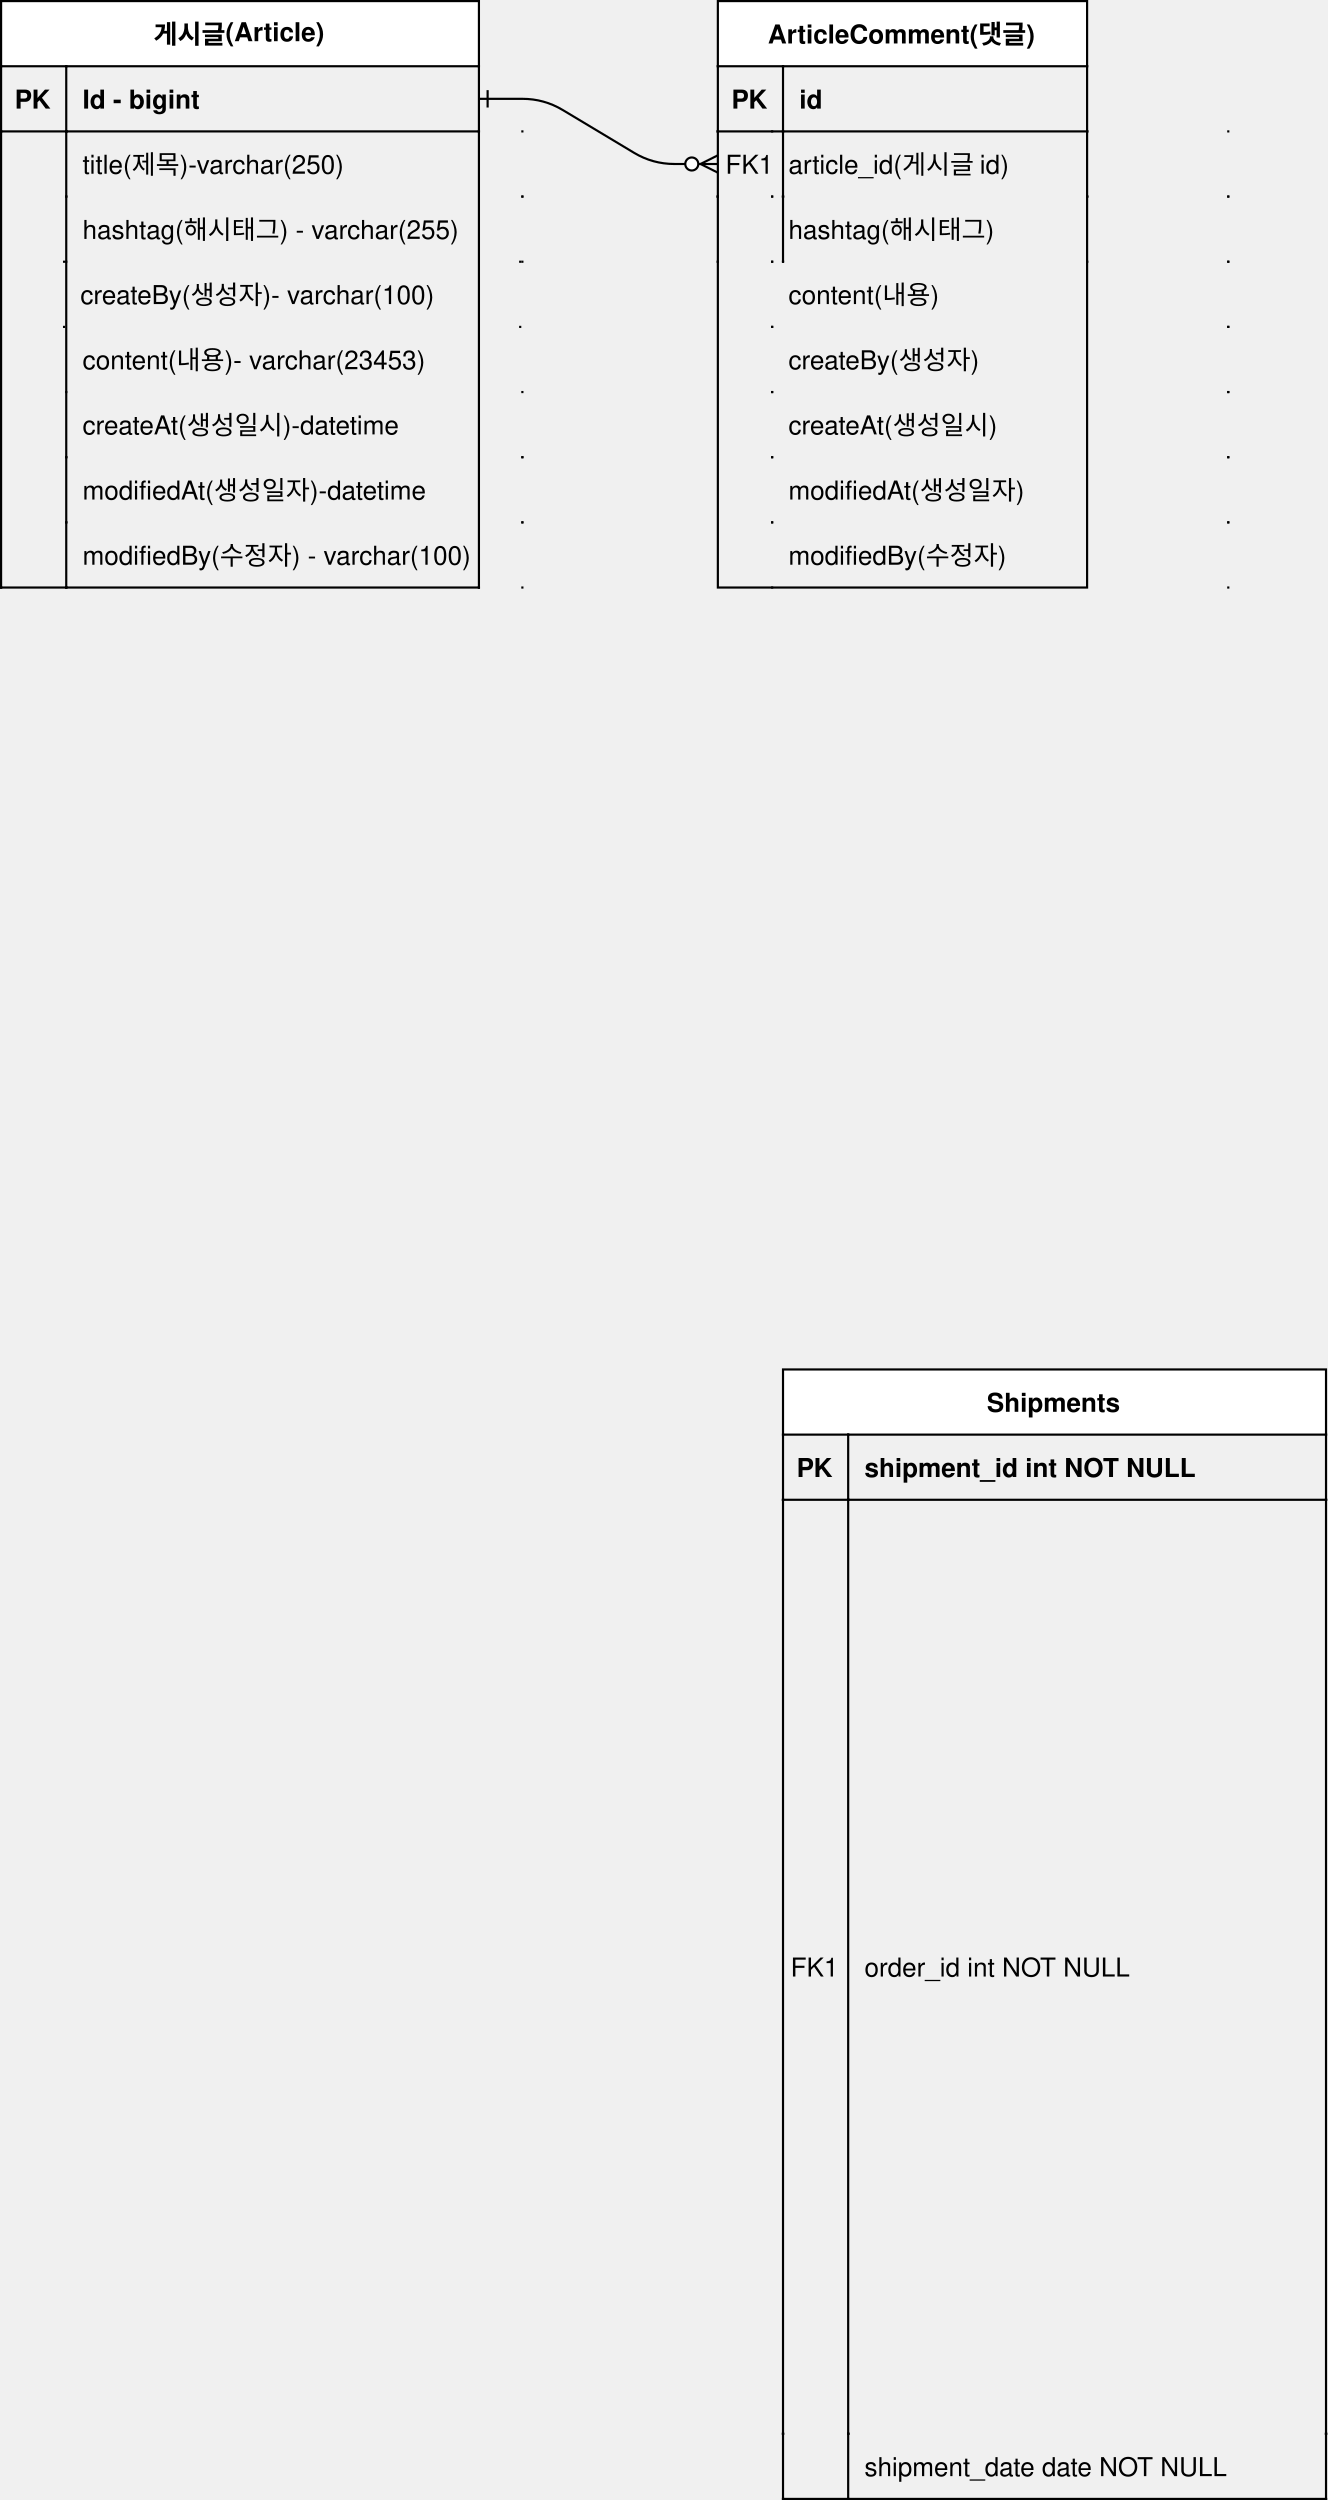
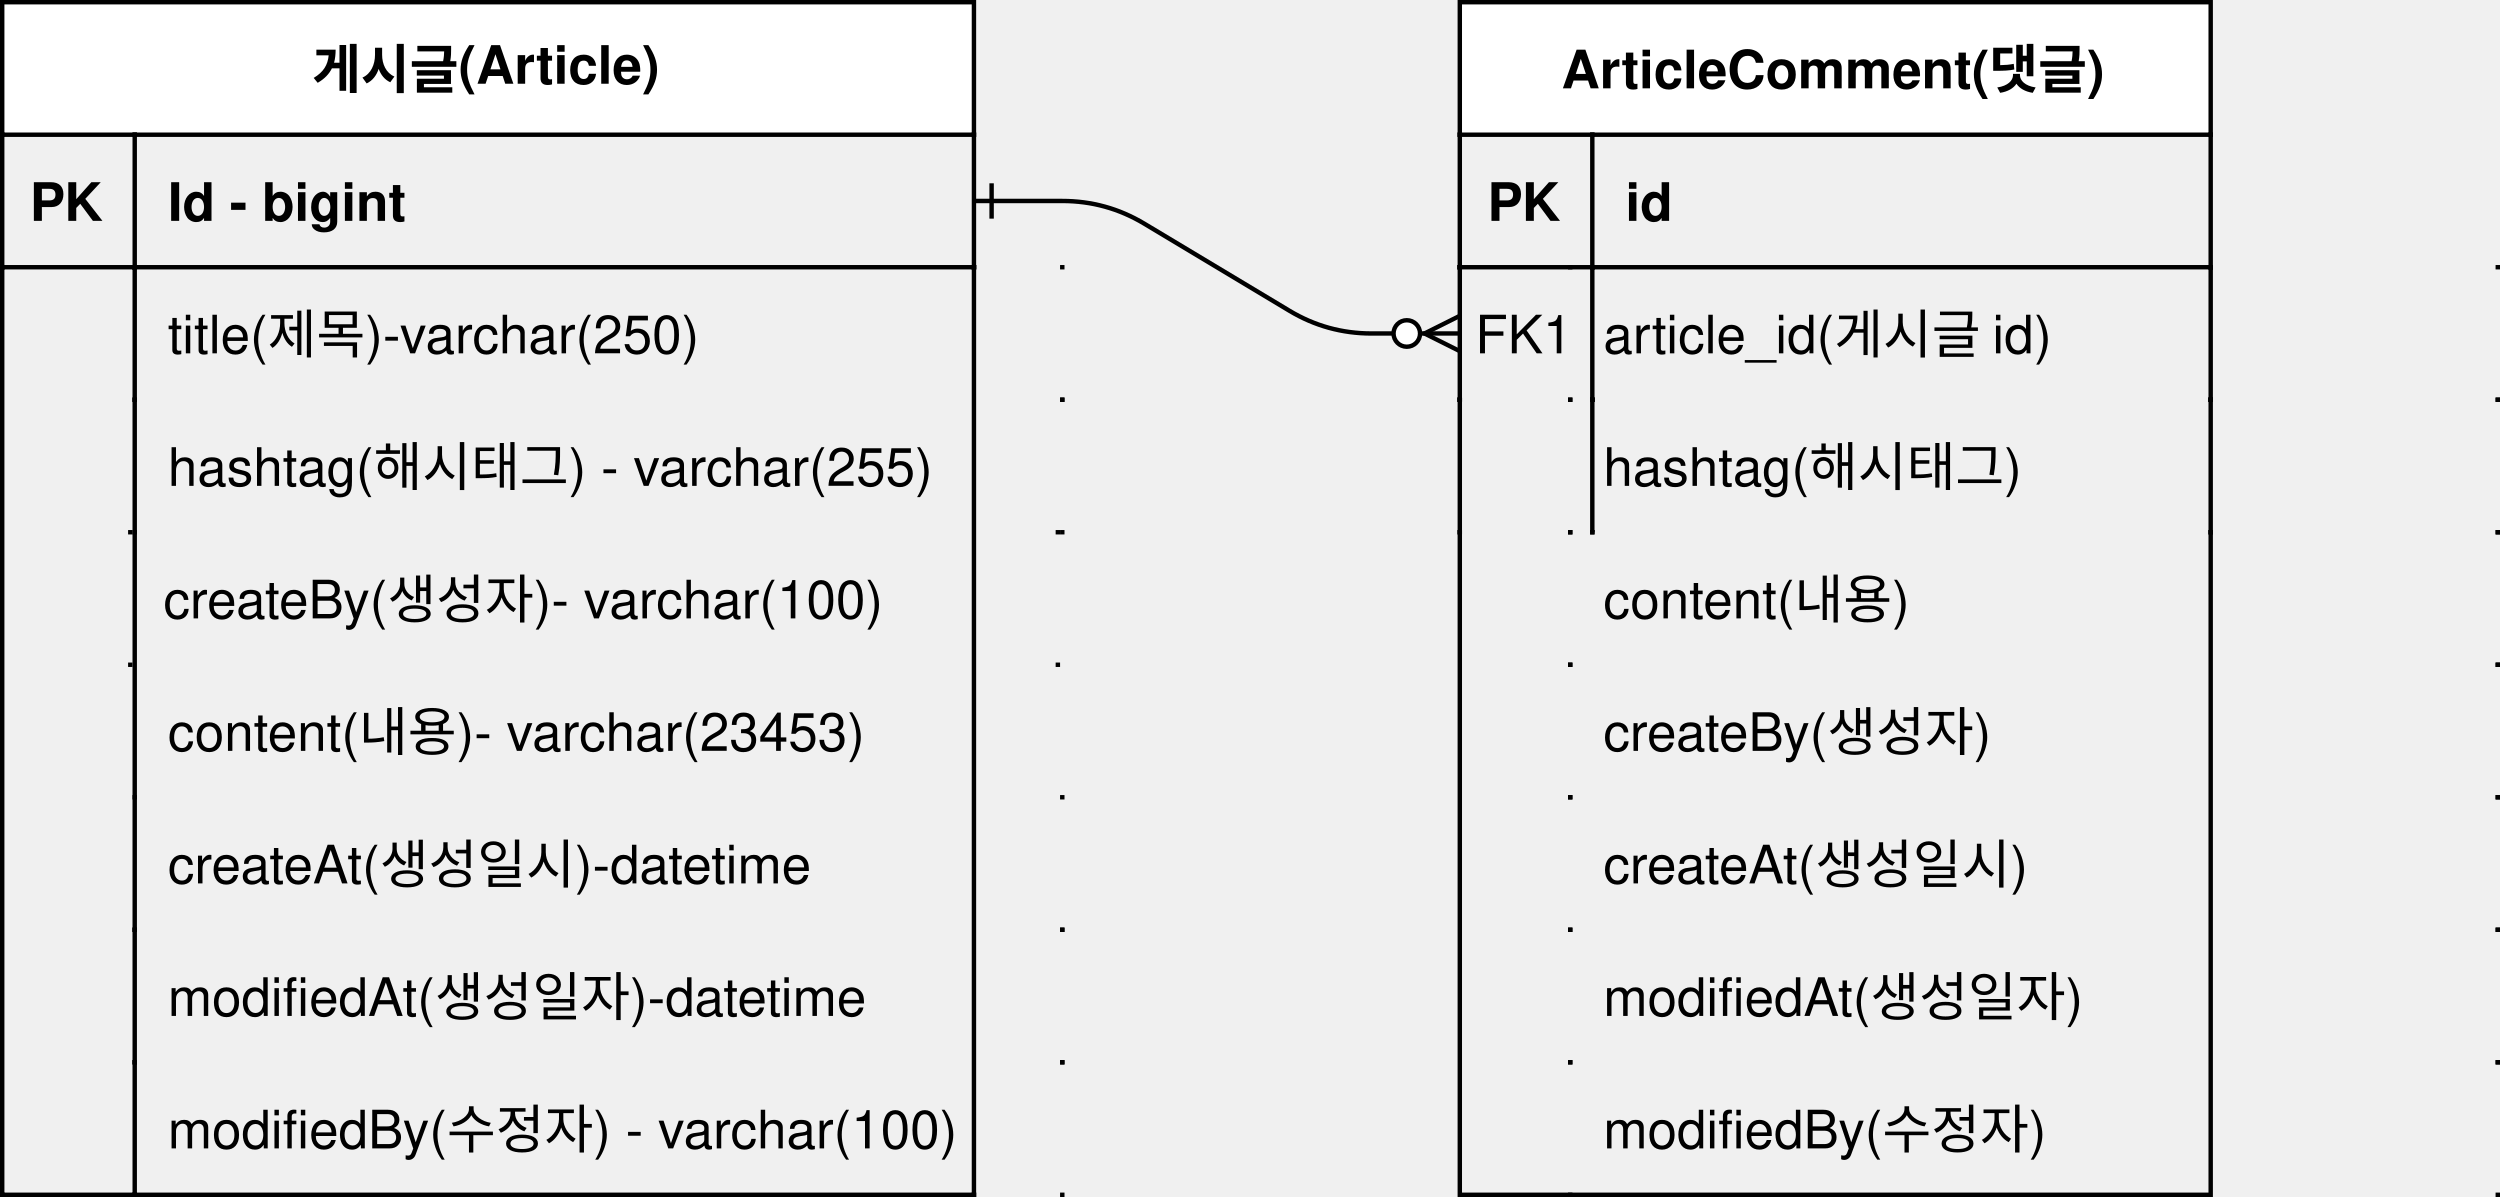
- <svg xmlns="http://www.w3.org/2000/svg" version="1.1" width="611px" height="1151px" viewBox="-0.5 -0.5 611 1151" content="&lt;mxfile host=&quot;app.diagrams.net&quot; modified=&quot;2023-02-08T03:39:59.160Z&quot; agent=&quot;5.0 (Macintosh; Intel Mac OS X 10_15_7) AppleWebKit/537.36 (KHTML, like Gecko) Chrome/109.0.0.0 Safari/537.36&quot; etag=&quot;5ddmN71-qcZ5AjnP89Fs&quot; version=&quot;20.8.17&quot; type=&quot;github&quot;&gt;&lt;diagram id=&quot;R2lEEEUBdFMjLlhIrx00&quot; name=&quot;Page-1&quot;&gt;7Vxdc5s4FP01mkke0uHDxPBobKfdqdPNJtlu9ymjgGxripFHKIndX18JBBgLuzDBrmuYcRIQ8gXdc3Ske5ECzOFi9ZHC5fyW+CgAhuavgDkChuFYPf5bFKyTAkvvJwUziv2kSM8LHvAPJAs1WfqCfRQVKjJCAoaXxUKPhCHyWKEMUkreitWmJCjedQlnSCl48GCglv6HfTZPSm1Ly8s/ITybp3fWNXllAdPKsiCaQ5+8FYrQit2QkMlHvEN0AUMUMn7lFtLviAJrPGdMtHQAjBv+mYraH2aEzAIElzj64JEFL/YiXuVmChc4EG7eMORKQ/x25hiYQ0oIS44WqyEKBFQpDMkz3ey4mvmBCrsVvjC8el1Pvmss/PRmfmW3t7O7/vOVtPIKgxfpX+kbtk4djnzuf3nKb4XZ+h4FkGESjvMrLgr9gUCXVxrf/0CUPJJbGPLGuxGDlOXXSCir32D+eOZIT6vIc42fq02TzxmRF+qhPe0xJLu5wRlieypeS8D9Atuk5z4iskCMrnmFt5xjGZPmm/xKC2nslNciS6Fk0iwzmN3jjuCYWLJf9lI7slvatlY0kTRdfmsT5i1D1pah/rahxDWKIX6w0fC8KGZRDUYZCqMGlGEvQEOyWHA8L8DYBfYQOCYYD4BrA1u7VDjHu+ZSHDL4HLMrJojUIlMwhKsLgzjkHSlhkEeCAC4jHFdPSuY48CdwTV5Yaig9c6d4hfz7RIpEXc7NCTcWSfqJTp0yXlyGAZ6F/Njjjy/u6FIU8WeZwIjJGjsJ+4ooQ6u9DEsJcF3ETXfk+SYD+yUMNPrabrIV0K0LpflrcUiB4k1nGAb3XPFhOIsxK0Ii/OpTsnxMO6YoWAoSIjp+RYnmxs7nMjAkARHIholYxNXixlku//DmDrUPFrD4Awz5uZ6f84+oTtmQhBGjEMdwIA7UGxJguYws5X0CNE0fg0pniuNnwhiX8F2w7qX8r7GW2JoVoTUPhWxPQfbucx1sCW/rNIgVfY59H4VJlxQDPszxLoGy1P+Zz7fB2O6IFfEwK+OxAYBZ0//SWO6V2tZgwLkfQoZc8hL60SHE2FJw5tVPD+dUYJO6brSEHg5nk+Sb11tEsA5BhNXujtlrlBiVzB2BGddt1vbyOWYz2n79u7W9ryB781mvA+6ROn1FAK4rA3DuYm6/q8ueipQ3DnvrpNvppPsw0l014jqYdKc5ttPu4hXd71R2/7kLt14hy/b7YW1Kuavj3jrl1tWMysMcLxexznY5MKOXKnCaBDVUahhWCZaWcTBJVlMlLRptayRd9OrB9u4sWCm4hxtu1fTIOaXBMup2I7CupjsiKbxP/ItDAwy05C3Kl78fxe9/JxOQvSc8JS4cKlVWgyy7h+3sPWoz5Klk7hjsUVMqLRoDakz5648BJdmy0jGgd7hBQE2r/NH5soys71b9vT6vL/uKuWP0XDVXQqiPqBB9o0TxTw70poKyGqyoKe/vYEk1e0egSfocncA3LvC9kqTacWf5xh+RfakIQMbUbk6fwlg2p/f5nfkl+acVCl+DGa2bwBslK5nE4jNDLEQbD4HtAmeYLUe7kAvWumVp4moK155laaUwH25ZmtGl5CpKQiMpubqS8D5szzslZ3QpucwVakruLxGUXfGfZzxLVyefFuyHyr7V4MWel2ZOozypZO4YROmyb4eS+7LsW+lYrh9M7/+IRU1VAWgs9bbX4fXlXTF3jG6rpt7E7DjbAWIAtyfm3s4ADJzLq7gm9eaQXhhmzzJ3T75PWP2b50lNtX8Hb6rZa5Y4t8HLN/T61Qu+zUdPz+zLP4//P5VsSWOYBehCkGWgxYGaCwYJazLKWHs2EZ08YRQelMRsuwO0rX1DWXJtU9T1RmcGlcwdgSlqAmgOozmDM86VEXAsqTAyuh8B20zD/D6P9C/lZDPnkNVxSAJst4ZDambIo4jfccBiwRGUGcUHPcBneGK8GgE3TxpdXokcI8ML1FEngbDfGuqoaaiEOu56F3XGwNEKUx1da++4ZTlF4uitIY6a41oQH08x8n+tOpJDneoUyJPtnj9/8qhps5Q8qe7YwLHTybKVc2ZrutNm6dlmT1na+zzZU7LDBCZvu56wf7HnpVhsuK2E6dlWgTAtirFK9q7UDLI6xoBWRVS6GpbXC6k6yrQtkirZF7UnV9zxo20BU8kmrLoRU0eatgVKJbu7KkdKHVdAu8IiNaqulMvrmJIg1jsDpvDT/J9xJtXzf6Bqjn8C&lt;/diagram&gt;&lt;/mxfile&gt;" resource="https://app.diagrams.net/#Hdongju97%2Ftoyproject-board%2Ffeature%252F%25238-domain%2Fproject-board-erd.svg">
+ <svg xmlns="http://www.w3.org/2000/svg" version="1.1" width="566px" height="271px" viewBox="-0.5 -0.5 566 271" content="&lt;mxfile host=&quot;app.diagrams.net&quot; modified=&quot;2023-02-08T03:53:51.103Z&quot; agent=&quot;5.0 (Macintosh; Intel Mac OS X 10_15_7) AppleWebKit/537.36 (KHTML, like Gecko) Chrome/109.0.0.0 Safari/537.36&quot; etag=&quot;q3toONQPxA9UZIJ7IbbM&quot; version=&quot;20.8.17&quot; type=&quot;github&quot;&gt;&lt;diagram id=&quot;R2lEEEUBdFMjLlhIrx00&quot; name=&quot;Page-1&quot;&gt;7Vxtb5s6FP41ltoPrXgJCXwMJNmu1lz1dtW2+6lywQFrBEfGaZP9+muDCSGQFLQkyw1I2QSHkwM+z+PHPoeoQHfmq08ULoIp8VAINMVbAX0ENM0yevx/YVinBkMdpAafYi81qbnhK/6FpFGR1iX2UFxwZISEDC+KRpdEEXJZwQYpJe9FtxkJi3ddQB+VDF9dGJat37HHgtRqGkpu/4ywH2R3VhV5ZQ4zZ2mIA+iR94IJrdiEREw+4iOicxihiPErU0h/IgqMccCYGOkQaBP+mQnve58QP0RwgeN7l8y52Y25y2QG5zgUad4KZMtA/Hb6GOgOJYSlR/OVg0IBVQZD+kyTPVc3eaAibo0vOHdv64efCos+v+vf2HTqPw5e72SUNxguZX5lbtg6SzjyeP7lKb8VZusnFEKGSTTOr9go8oYCXe40fvqFKHkmUxjxwdsxg5Tl10gk3SeYP54+UjMXea7w8/LQ5HPGZElddGA8mmQ3D+gjdsCxLwH3CmyTmfuEyBwxuuYO7znHNkwKtvmVGWmSlLciS6Fkkr8JuLnHI8EJseS87GVx5LQ0TaUYIh26/NY2zDuBjJ1Ag91AaWpKgfjB1sBzU8KiBozSSowaUobdEDlkPud43oCxDUwHWDoYD4FtAlO5LXGOT82FOGTwNWFXQhCpRbpgCFcXBnHEJ1LKIJeEIVzEOHFPLQEOvQe4JkuWBcrO7BleIe8plSLhy7n5wIPFkn5iUmeMF5dhiP2IH7v88cUdbYpi/iwPMGbSYy9h3xBlaHWQYRkB+kXcVEuebzNwUMFAbaDsJ1sB3aZQ6h+LQwYUHzrDMHziig8jP8GsCInIq0fJ4jmbmMKwECREdPyGUs1Nks9lwCEhEchGqVgkbsngDJt/+HAd5d4ABn8Ah5+r+Tn/CHfKHBLFjEKcwIE4UO9IgGUzspD3CdEsewwqkymOXwljXML3wXqQ8h9jLbHVa0KrnwrZXgnZxy9NsCV8rLMwUfQAex6K0ikpFnyY410BZWX+NznfBWN3ItbEQ6+NxxYAesP8y2B5VhpHgyHnfgQZssky8uJTiLFRwpm7Xx7OmcCmvna8gC6O/If0m/0dIhinIMJq/8TsHZUYtcKdgRn9Nmt79R7zONre/9PaPighO/miNgH3TJO+JgD92gBcu5ibvzVlL0XKjw5766Tb6qT7NNJdt+I6mXRnPbbLnuI102/VTv+1C7dao8v252E9lnLXx711yq1VdFREE0wTDbGxA0wbWM6mLXYjG2dde0xczeA60B7btPHP0x7Tyl2UFi3ETfpj9evw/Q2ySnBPthJr5c7JNXXINtTtFmet3An5y+Pnd/zfK/aztySXBfupGmYNeHFg8baOu3jXCXcOopQbKy2S+yZ1V2O5r+iZVa/l6sn0/n/RXKkLwKA2AB/o8cGEN5f3UrhzTNtyu0TsjjdvojVg98Te2xqCoXV7l3hSN4D0RtN7hr5/833B6n98njRU+9/gTb14xyXONFz+QG/f3PBHMHp5ZX//8/zvS8VPYxhmIboRZBkqSaFmg2HKmg1ljAM/Zrh4wpR4UFGz7S/Qdn6/oBkVoq4edWdQK9wZmKKVmBLAOGDQ51wZAcuQCiOr+xEw9azMH/BK/1ZuNnMOGR2HJMBmazhU7gy5FPE7DlkiOIIyo+SgB/gOT6xXI2DnTaPbO487MzxHHXVSCAetoU65DZVSx17vo84YWEphq6Mq7V23DKtIHLU1xCn3uObEwzOMvI9VR3KoU50CeTa/4r1+8pTbZhl5Mt0xgWVmm2Uj58zOdqfN0rPLnqq293Wyp+JNN0zfdr1g7+bAS7EkcFsJ0zONAmFaVGNVvENvWGR1jAGtqqjUclnerKTqKNO2SkqtqML394o7frStYFLLpXbTiqkjTdsKJXV/mf1hpdRxBbSrLCpX1bV6eR1TUsR6V8AUfpr/UYDUPf9DDvr4Pw==&lt;/diagram&gt;&lt;/mxfile&gt;" resource="https://app.diagrams.net/#Hdongju97%2Ftoyproject-board%2Ffeature%252F%25238-domain%2Fproject-board-erd.svg">
  <defs>
    <clipPath id="mx-clip-330-30-30-30-0">
      <rect x="330" y="30" width="30" height="30" />
    </clipPath>
    <clipPath id="mx-clip-366-30-134-30-0">
      <rect x="366" y="30" width="134" height="30" />
    </clipPath>
    <clipPath id="mx-clip-330-60-30-30-0">
      <rect x="330" y="60" width="30" height="30" />
-     </clipPath>
-     <clipPath id="mx-clip-360-660-30-30-0">
-       <rect x="360" y="660" width="30" height="30" />
-     </clipPath>
-     <clipPath id="mx-clip-396-660-214-30-0">
-       <rect x="396" y="660" width="214" height="30" />
-     </clipPath>
-     <clipPath id="mx-clip-360-690-30-430-0">
-       <rect x="360" y="690" width="30" height="430" />
-     </clipPath>
-     <clipPath id="mx-clip-396-690-214-430-0">
-       <rect x="396" y="690" width="214" height="430" />
-     </clipPath>
-     <clipPath id="mx-clip-396-1120-214-30-0">
-       <rect x="396" y="1120" width="214" height="30" />
    </clipPath>
    <clipPath id="mx-clip-0-30-30-30-0">
      <rect x="0" y="30" width="30" height="30" />
    </clipPath>
    <clipPath id="mx-clip-36-30-184-30-0">
      <rect x="36" y="30" width="184" height="30" />
    </clipPath>
    <clipPath id="mx-clip-36-60-184-210-0">
      <rect x="36" y="60" width="184" height="210" />
    </clipPath>
    <clipPath id="mx-clip-36-60-204-30-0">
      <rect x="36" y="60" width="204" height="30" />
    </clipPath>
    <clipPath id="mx-clip-36-90-204-30-0">
      <rect x="36" y="90" width="204" height="30" />
    </clipPath>
    <clipPath id="mx-clip-36-180-204-30-0">
      <rect x="36" y="180" width="204" height="30" />
    </clipPath>
    <clipPath id="mx-clip-35-120-204-30-0">
      <rect x="35" y="120" width="204" height="30" />
    </clipPath>
    <clipPath id="mx-clip-36-210-204-30-0">
      <rect x="36" y="210" width="204" height="30" />
    </clipPath>
    <clipPath id="mx-clip-36-240-204-30-0">
      <rect x="36" y="240" width="204" height="30" />
    </clipPath>
    <clipPath id="mx-clip-361-60-204-30-0">
      <rect x="361" y="60" width="204" height="30" />
    </clipPath>
    <clipPath id="mx-clip-361-90-204-30-0">
      <rect x="361" y="90" width="204" height="30" />
    </clipPath>
    <clipPath id="mx-clip-361-180-204-30-0">
      <rect x="361" y="180" width="204" height="30" />
    </clipPath>
    <clipPath id="mx-clip-361-120-204-30-0">
      <rect x="361" y="120" width="204" height="30" />
    </clipPath>
    <clipPath id="mx-clip-361-210-204-30-0">
      <rect x="361" y="210" width="204" height="30" />
    </clipPath>
    <clipPath id="mx-clip-361-240-204-30-0">
      <rect x="361" y="240" width="204" height="30" />
    </clipPath>
    <clipPath id="mx-clip-361-150-204-30-0">
      <rect x="361" y="150" width="204" height="30" />
    </clipPath>
  </defs>
  <g>
    <path d="M 220 45 L 240 45 Q 250 45 258.57 50.14 L 291.43 69.86 Q 300 75 310 75 L 330 75" fill="none" stroke="rgb(0, 0, 0)" stroke-miterlimit="10" pointer-events="stroke" />
    <path d="M 224 41 L 224 49" fill="none" stroke="rgb(0, 0, 0)" stroke-miterlimit="10" pointer-events="all" />
    <ellipse cx="318" cy="75" rx="3" ry="3" fill="#ffffff" stroke="rgb(0, 0, 0)" pointer-events="all" />
    <path d="M 330 71 L 322 75 L 330 79" fill="none" stroke="rgb(0, 0, 0)" stroke-miterlimit="10" pointer-events="all" />
    <path d="M 330 30 L 330 0 L 500 0 L 500 30" fill="rgb(255, 255, 255)" stroke="rgb(0, 0, 0)" stroke-miterlimit="10" pointer-events="all" />
    <path d="M 330 30 L 330 270 L 500 270 L 500 30" fill="none" stroke="rgb(0, 0, 0)" stroke-miterlimit="10" pointer-events="none" />
    <path d="M 330 30 L 500 30" fill="none" stroke="rgb(0, 0, 0)" stroke-miterlimit="10" pointer-events="none" />
    <path d="M 360 30 L 360 60 L 360 90 L 360 120" fill="none" stroke="rgb(0, 0, 0)" stroke-miterlimit="10" pointer-events="none" />
    <g fill="rgb(0, 0, 0)" font-family="Helvetica" font-weight="bold" pointer-events="none" text-anchor="middle" font-size="12px">
      <text x="414.5" y="19.5">ArticleComment(댓글)</text>
    </g>
    <path d="M 330 30 M 500 30 M 500 60 L 330 60" fill="none" stroke="rgb(0, 0, 0)" stroke-linecap="square" stroke-miterlimit="10" pointer-events="none" />
    <path d="M 330 30 M 360 30 M 360 60 M 330 60" fill="none" stroke="rgb(0, 0, 0)" stroke-linecap="square" stroke-miterlimit="10" pointer-events="none" />
    <g fill="rgb(0, 0, 0)" font-family="Helvetica" font-weight="bold" pointer-events="none" clip-path="url(#mx-clip-330-30-30-30-0)" text-anchor="middle" font-size="12px">
      <text x="344.5" y="49.5">PK</text>
    </g>
    <path d="M 360 30 M 500 30 M 500 60 M 360 60" fill="none" stroke="rgb(0, 0, 0)" stroke-linecap="square" stroke-miterlimit="10" pointer-events="none" />
    <g fill="rgb(0, 0, 0)" font-family="Helvetica" font-weight="bold" text-decoration="underline" pointer-events="none" clip-path="url(#mx-clip-366-30-134-30-0)" font-size="12px">
      <text x="367.5" y="49.5">id</text>
    </g>
    <path d="M 330 60 M 500 60 M 500 90 M 330 90" fill="none" stroke="rgb(0, 0, 0)" stroke-linecap="square" stroke-miterlimit="10" pointer-events="none" />
    <path d="M 330 60 M 360 60 M 360 90 M 330 90" fill="none" stroke="rgb(0, 0, 0)" stroke-linecap="square" stroke-miterlimit="10" pointer-events="none" />
    <g fill="rgb(0, 0, 0)" font-family="Helvetica" pointer-events="none" clip-path="url(#mx-clip-330-60-30-30-0)" text-anchor="middle" font-size="12px">
      <text x="344.5" y="79.5">FK1</text>
    </g>
    <path d="M 360 60 M 500 60 M 500 90 M 360 90" fill="none" stroke="rgb(0, 0, 0)" stroke-linecap="square" stroke-miterlimit="10" pointer-events="none" />
    <path d="M 330 90 M 500 90 M 500 120 M 330 120" fill="none" stroke="rgb(0, 0, 0)" stroke-linecap="square" stroke-miterlimit="10" pointer-events="none" />
    <path d="M 330 90 M 360 90 M 360 120 M 330 120" fill="none" stroke="rgb(0, 0, 0)" stroke-linecap="square" stroke-miterlimit="10" pointer-events="none" />
    <path d="M 360 90 M 500 90 M 500 120 M 360 120" fill="none" stroke="rgb(0, 0, 0)" stroke-linecap="square" stroke-miterlimit="10" pointer-events="none" />
-     <path d="M 360 660 L 360 630 L 610 630 L 610 660" fill="rgb(255, 255, 255)" stroke="rgb(0, 0, 0)" stroke-miterlimit="10" pointer-events="none" />
-     <path d="M 360 660 L 360 1150 L 610 1150 L 610 660" fill="none" stroke="rgb(0, 0, 0)" stroke-miterlimit="10" pointer-events="none" />
-     <path d="M 360 660 L 610 660" fill="none" stroke="rgb(0, 0, 0)" stroke-miterlimit="10" pointer-events="none" />
-     <path d="M 390 660 L 390 690 L 390 1120 L 390 1150" fill="none" stroke="rgb(0, 0, 0)" stroke-miterlimit="10" pointer-events="none" />
-     <g fill="rgb(0, 0, 0)" font-family="Helvetica" font-weight="bold" pointer-events="none" text-anchor="middle" font-size="12px">
-       <text x="484.5" y="649.5">Shipments</text>
-     </g>
-     <path d="M 360 660 M 610 660 M 610 690 L 360 690" fill="none" stroke="rgb(0, 0, 0)" stroke-linecap="square" stroke-miterlimit="10" pointer-events="none" />
-     <path d="M 360 660 M 390 660 M 390 690 M 360 690" fill="none" stroke="rgb(0, 0, 0)" stroke-linecap="square" stroke-miterlimit="10" pointer-events="none" />
-     <g fill="rgb(0, 0, 0)" font-family="Helvetica" font-weight="bold" pointer-events="none" clip-path="url(#mx-clip-360-660-30-30-0)" text-anchor="middle" font-size="12px">
-       <text x="374.5" y="679.5">PK</text>
-     </g>
-     <path d="M 390 660 M 610 660 M 610 690 M 390 690" fill="none" stroke="rgb(0, 0, 0)" stroke-linecap="square" stroke-miterlimit="10" pointer-events="none" />
-     <g fill="rgb(0, 0, 0)" font-family="Helvetica" font-weight="bold" text-decoration="underline" pointer-events="none" clip-path="url(#mx-clip-396-660-214-30-0)" font-size="12px">
-       <text x="397.5" y="679.5">shipment_id int NOT NULL </text>
-     </g>
-     <path d="M 360 690 M 610 690 M 610 1120 M 360 1120" fill="none" stroke="rgb(0, 0, 0)" stroke-linecap="square" stroke-miterlimit="10" pointer-events="none" />
-     <path d="M 360 690 M 390 690 M 390 1120 M 360 1120" fill="none" stroke="rgb(0, 0, 0)" stroke-linecap="square" stroke-miterlimit="10" pointer-events="none" />
-     <g fill="rgb(0, 0, 0)" font-family="Helvetica" pointer-events="none" clip-path="url(#mx-clip-360-690-30-430-0)" text-anchor="middle" font-size="12px">
-       <text x="374.5" y="909.5">FK1</text>
-     </g>
-     <path d="M 390 690 M 610 690 M 610 1120 M 390 1120" fill="none" stroke="rgb(0, 0, 0)" stroke-linecap="square" stroke-miterlimit="10" pointer-events="none" />
-     <g fill="rgb(0, 0, 0)" font-family="Helvetica" pointer-events="none" clip-path="url(#mx-clip-396-690-214-430-0)" font-size="12px">
-       <text x="397.5" y="909.5">order_id int NOT NULL</text>
-     </g>
-     <path d="M 360 1120 M 610 1120 M 610 1150 M 360 1150" fill="none" stroke="rgb(0, 0, 0)" stroke-linecap="square" stroke-miterlimit="10" pointer-events="none" />
-     <path d="M 360 1120 M 390 1120 M 390 1150 M 360 1150" fill="none" stroke="rgb(0, 0, 0)" stroke-linecap="square" stroke-miterlimit="10" pointer-events="none" />
-     <path d="M 390 1120 M 610 1120 M 610 1150 M 390 1150" fill="none" stroke="rgb(0, 0, 0)" stroke-linecap="square" stroke-miterlimit="10" pointer-events="none" />
-     <g fill="rgb(0, 0, 0)" font-family="Helvetica" pointer-events="none" clip-path="url(#mx-clip-396-1120-214-30-0)" font-size="12px">
-       <text x="397.5" y="1139.5">shipment_date date NOT NULL</text>
-     </g>
    <path d="M 0 30 L 0 0 L 220 0 L 220 30" fill="rgb(255, 255, 255)" stroke="rgb(0, 0, 0)" stroke-miterlimit="10" pointer-events="none" />
    <path d="M 0 30 L 0 270 L 220 270 L 220 30" fill="none" stroke="rgb(0, 0, 0)" stroke-miterlimit="10" pointer-events="none" />
    <path d="M 0 30 L 220 30" fill="none" stroke="rgb(0, 0, 0)" stroke-miterlimit="10" pointer-events="none" />
    <path d="M 30 30 L 30 60 L 30 270" fill="none" stroke="rgb(0, 0, 0)" stroke-miterlimit="10" pointer-events="none" />
    <g fill="rgb(0, 0, 0)" font-family="Helvetica" font-weight="bold" pointer-events="none" text-anchor="middle" font-size="12px">
      <text x="109.5" y="19.5">게시글(Article)</text>
    </g>
    <path d="M 0 30 M 220 30 M 220 60 L 0 60" fill="none" stroke="rgb(0, 0, 0)" stroke-linecap="square" stroke-miterlimit="10" pointer-events="none" />
    <path d="M 0 30 M 30 30 M 30 60 M 0 60" fill="none" stroke="rgb(0, 0, 0)" stroke-linecap="square" stroke-miterlimit="10" pointer-events="none" />
    <g fill="rgb(0, 0, 0)" font-family="Helvetica" font-weight="bold" pointer-events="none" clip-path="url(#mx-clip-0-30-30-30-0)" text-anchor="middle" font-size="12px">
      <text x="14.5" y="49.5">PK</text>
    </g>
    <path d="M 30 30 M 220 30 M 220 60 M 30 60" fill="none" stroke="rgb(0, 0, 0)" stroke-linecap="square" stroke-miterlimit="10" pointer-events="none" />
    <g fill="rgb(0, 0, 0)" font-family="Helvetica" font-weight="bold" text-decoration="underline" pointer-events="none" clip-path="url(#mx-clip-36-30-184-30-0)" font-size="12px">
      <text x="37.5" y="49.5">Id - bigint</text>
    </g>
    <path d="M 0 60 M 220 60 M 220 270 M 0 270" fill="none" stroke="rgb(0, 0, 0)" stroke-linecap="square" stroke-miterlimit="10" pointer-events="none" />
    <path d="M 0 60 M 30 60 M 30 270 M 0 270" fill="none" stroke="rgb(0, 0, 0)" stroke-linecap="square" stroke-miterlimit="10" pointer-events="none" />
    <path d="M 30 60 M 220 60 M 220 270 M 30 270" fill="none" stroke="rgb(0, 0, 0)" stroke-linecap="square" stroke-miterlimit="10" pointer-events="none" />
    <g fill="rgb(0, 0, 0)" font-family="Helvetica" pointer-events="none" clip-path="url(#mx-clip-36-60-184-210-0)" font-size="12px">
      <text x="37.5" y="169.5">content(내용)- varchar(23453)</text>
    </g>
    <path d="M 30 60 M 240 60 M 240 90 M 30 90" fill="none" stroke="rgb(0, 0, 0)" stroke-linecap="square" stroke-miterlimit="10" pointer-events="none" />
    <g fill="rgb(0, 0, 0)" font-family="Helvetica" pointer-events="none" clip-path="url(#mx-clip-36-60-204-30-0)" font-size="12px">
      <text x="37.5" y="79.5">title(제목)-varchar(250)</text>
    </g>
    <path d="M 30 90 M 240 90 M 240 120 M 30 120" fill="none" stroke="rgb(0, 0, 0)" stroke-linecap="square" stroke-miterlimit="10" pointer-events="none" />
    <g fill="rgb(0, 0, 0)" font-family="Helvetica" pointer-events="none" clip-path="url(#mx-clip-36-90-204-30-0)" font-size="12px">
      <text x="37.5" y="109.5">hashtag(해시태그) - varchar(255)</text>
    </g>
    <path d="M 30 180 M 240 180 M 240 210 M 30 210" fill="none" stroke="rgb(0, 0, 0)" stroke-linecap="square" stroke-miterlimit="10" pointer-events="none" />
    <g fill="rgb(0, 0, 0)" font-family="Helvetica" pointer-events="none" clip-path="url(#mx-clip-36-180-204-30-0)" font-size="12px">
      <text x="37.5" y="199.5">createAt(생성일시)-datetime</text>
    </g>
    <path d="M 29 120 M 239 120 M 239 150 M 29 150" fill="none" stroke="rgb(0, 0, 0)" stroke-linecap="square" stroke-miterlimit="10" pointer-events="none" />
    <g fill="rgb(0, 0, 0)" font-family="Helvetica" pointer-events="none" clip-path="url(#mx-clip-35-120-204-30-0)" font-size="12px">
      <text x="36.5" y="139.5">createBy(생성자)- varchar(100)</text>
    </g>
    <path d="M 30 210 M 240 210 M 240 240 M 30 240" fill="none" stroke="rgb(0, 0, 0)" stroke-linecap="square" stroke-miterlimit="10" pointer-events="none" />
    <g fill="rgb(0, 0, 0)" font-family="Helvetica" pointer-events="none" clip-path="url(#mx-clip-36-210-204-30-0)" font-size="12px">
      <text x="37.5" y="229.5">modifiedAt(생성일자)-datetime</text>
    </g>
    <path d="M 30 240 M 240 240 M 240 270 M 30 270" fill="none" stroke="rgb(0, 0, 0)" stroke-linecap="square" stroke-miterlimit="10" pointer-events="none" />
    <g fill="rgb(0, 0, 0)" font-family="Helvetica" pointer-events="none" clip-path="url(#mx-clip-36-240-204-30-0)" font-size="12px">
      <text x="37.5" y="259.5">modifiedBy(수정자) - varchar(100)</text>
    </g>
    <path d="M 355 60 M 565 60 M 565 90 M 355 90" fill="none" stroke="rgb(0, 0, 0)" stroke-linecap="square" stroke-miterlimit="10" pointer-events="none" />
    <g fill="rgb(0, 0, 0)" font-family="Helvetica" pointer-events="none" clip-path="url(#mx-clip-361-60-204-30-0)" font-size="12px">
      <text x="362.5" y="79.5">article_id(게시글 id)</text>
    </g>
    <path d="M 355 90 M 565 90 M 565 120 M 355 120" fill="none" stroke="rgb(0, 0, 0)" stroke-linecap="square" stroke-miterlimit="10" pointer-events="none" />
    <g fill="rgb(0, 0, 0)" font-family="Helvetica" pointer-events="none" clip-path="url(#mx-clip-361-90-204-30-0)" font-size="12px">
      <text x="362.5" y="109.5">hashtag(해시태그)</text>
    </g>
    <path d="M 355 180 M 565 180 M 565 210 M 355 210" fill="none" stroke="rgb(0, 0, 0)" stroke-linecap="square" stroke-miterlimit="10" pointer-events="none" />
    <g fill="rgb(0, 0, 0)" font-family="Helvetica" pointer-events="none" clip-path="url(#mx-clip-361-180-204-30-0)" font-size="12px">
      <text x="362.5" y="199.5">createAt(생성일시)</text>
    </g>
    <path d="M 355 120 M 565 120 M 565 150 M 355 150" fill="none" stroke="rgb(0, 0, 0)" stroke-linecap="square" stroke-miterlimit="10" pointer-events="none" />
    <g fill="rgb(0, 0, 0)" font-family="Helvetica" pointer-events="none" clip-path="url(#mx-clip-361-120-204-30-0)" font-size="12px">
      <text x="362.5" y="139.5">content(내용)</text>
    </g>
    <path d="M 355 210 M 565 210 M 565 240 M 355 240" fill="none" stroke="rgb(0, 0, 0)" stroke-linecap="square" stroke-miterlimit="10" pointer-events="none" />
    <g fill="rgb(0, 0, 0)" font-family="Helvetica" pointer-events="none" clip-path="url(#mx-clip-361-210-204-30-0)" font-size="12px">
      <text x="362.5" y="229.5">modifiedAt(생성일자)</text>
    </g>
    <path d="M 355 240 M 565 240 M 565 270 M 355 270" fill="none" stroke="rgb(0, 0, 0)" stroke-linecap="square" stroke-miterlimit="10" pointer-events="none" />
    <g fill="rgb(0, 0, 0)" font-family="Helvetica" pointer-events="none" clip-path="url(#mx-clip-361-240-204-30-0)" font-size="12px">
      <text x="362.5" y="259.5">modifiedBy(수정자)</text>
    </g>
    <path d="M 355 150 M 565 150 M 565 180 M 355 180" fill="none" stroke="rgb(0, 0, 0)" stroke-linecap="square" stroke-miterlimit="10" pointer-events="none" />
    <g fill="rgb(0, 0, 0)" font-family="Helvetica" pointer-events="none" clip-path="url(#mx-clip-361-150-204-30-0)" font-size="12px">
      <text x="362.5" y="169.5">createBy(생성자)</text>
    </g>
  </g>
</svg>
